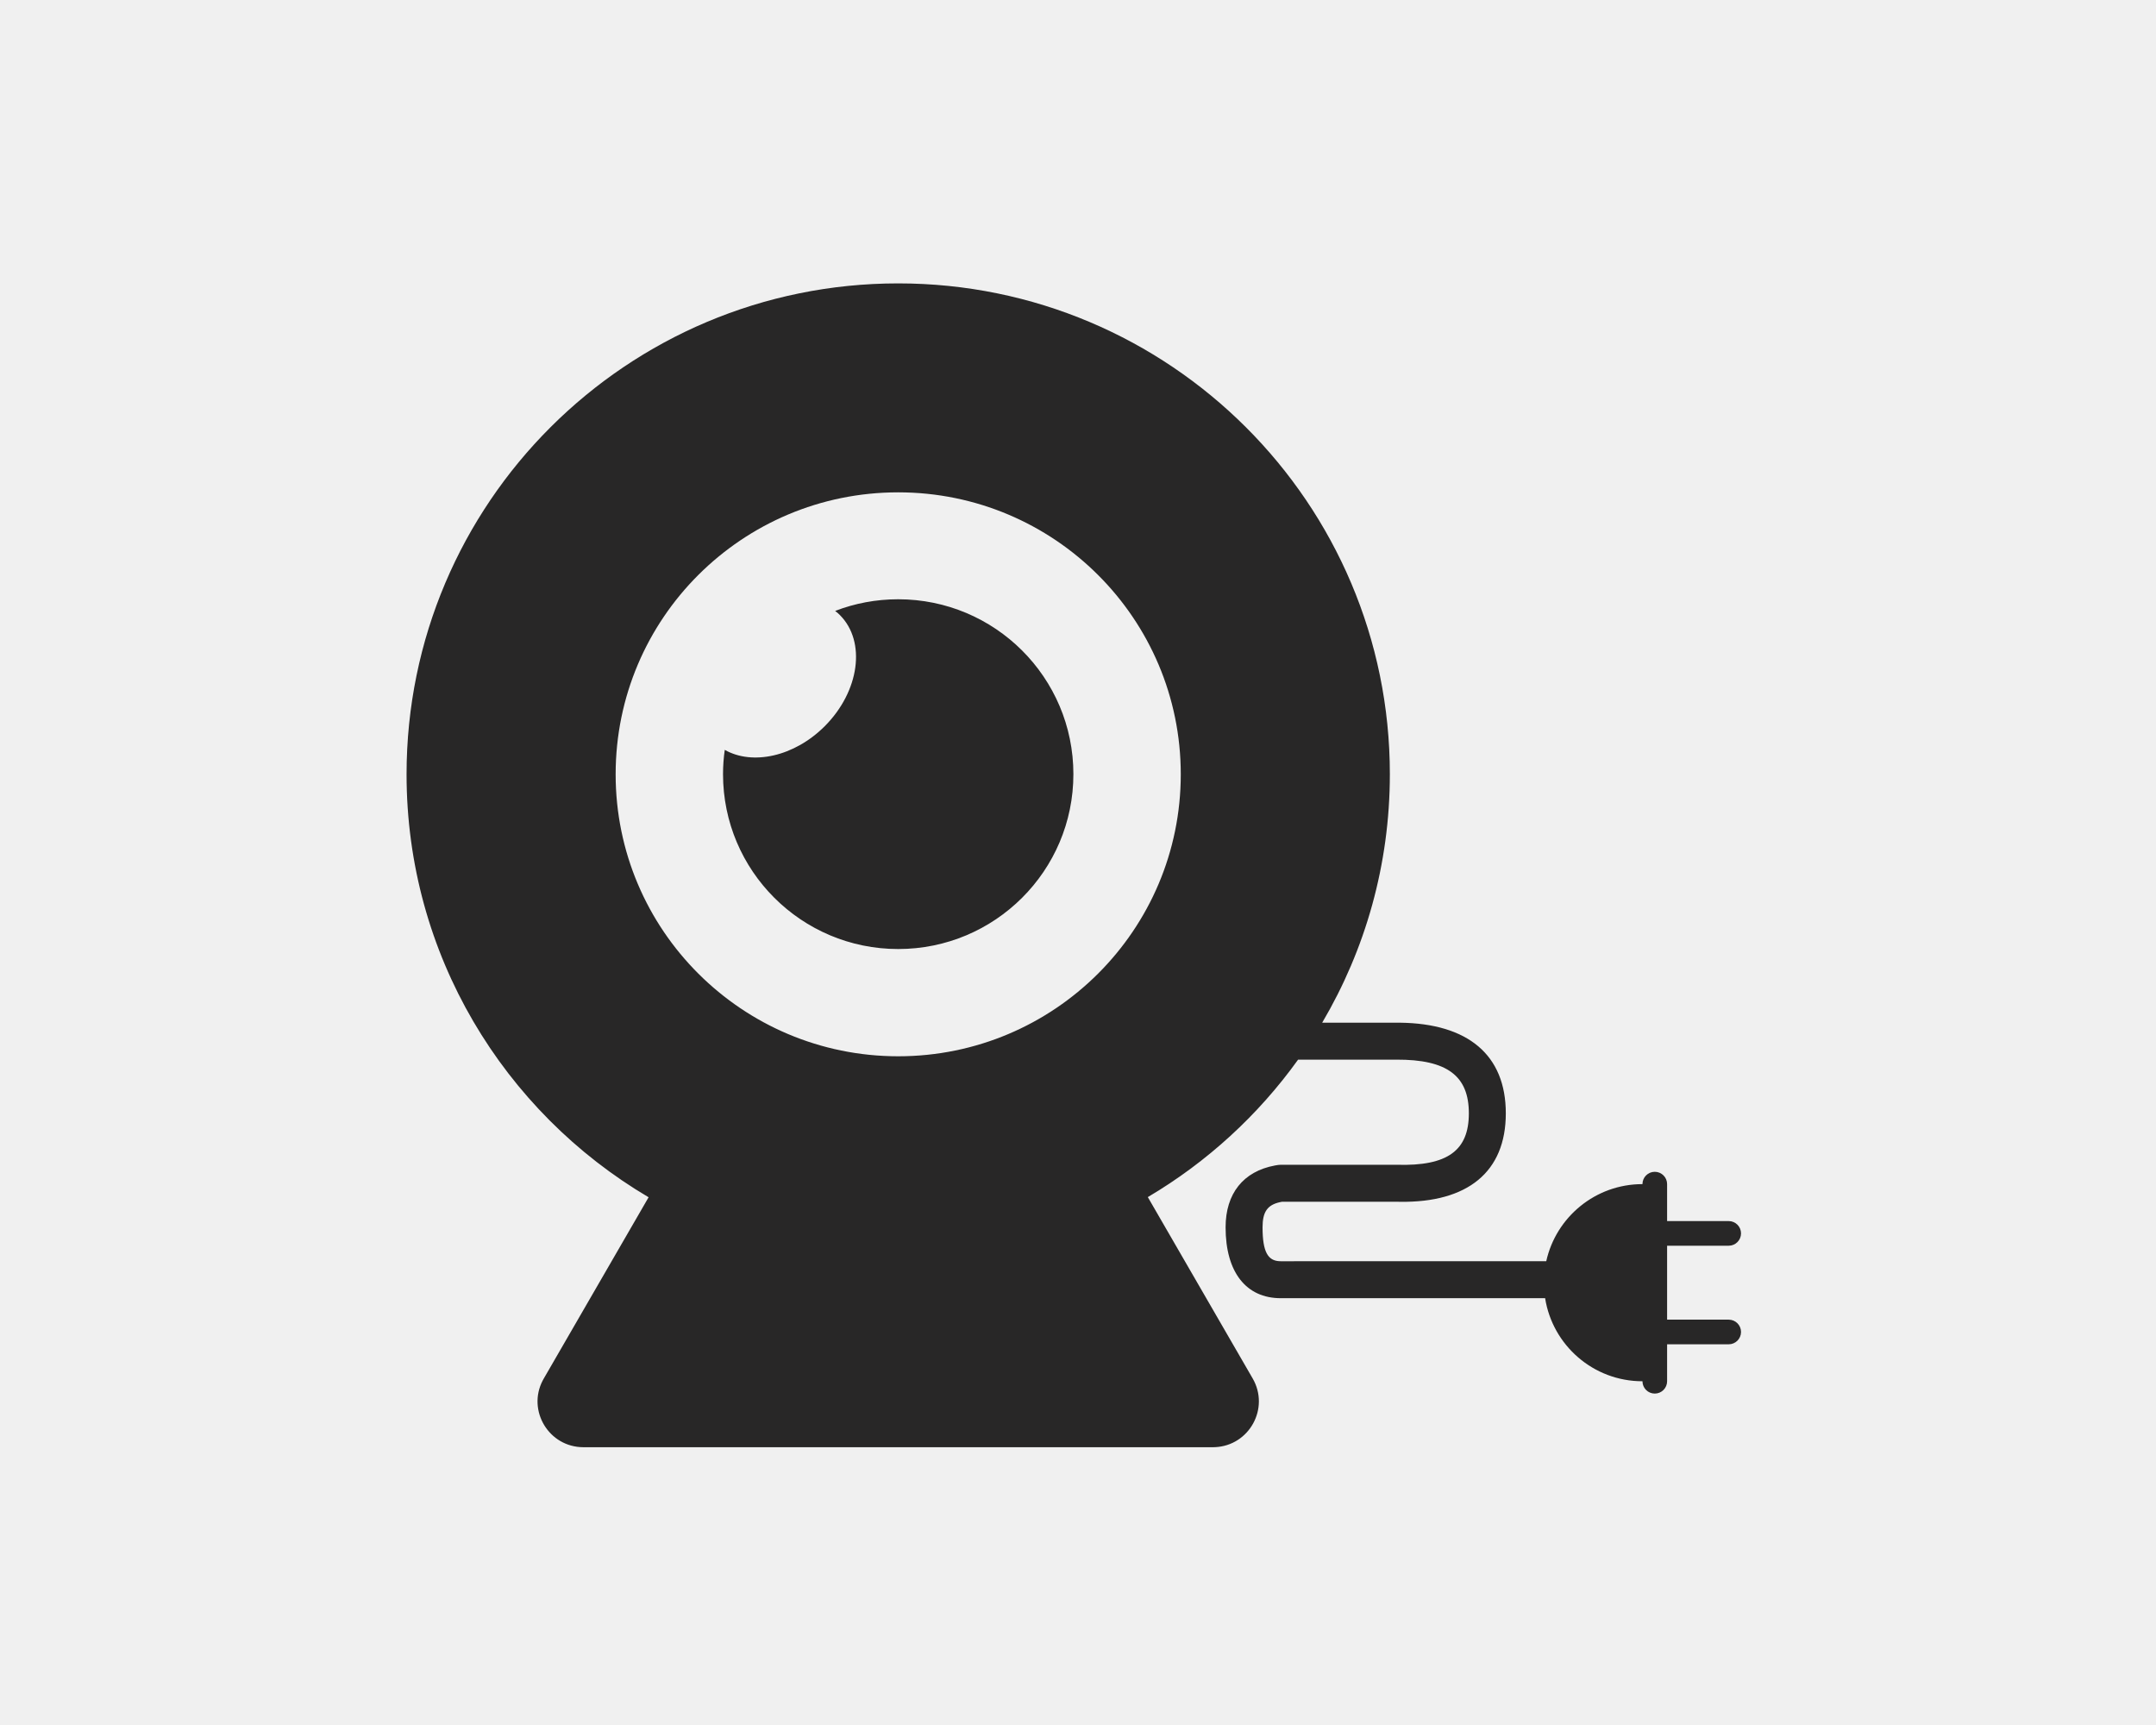
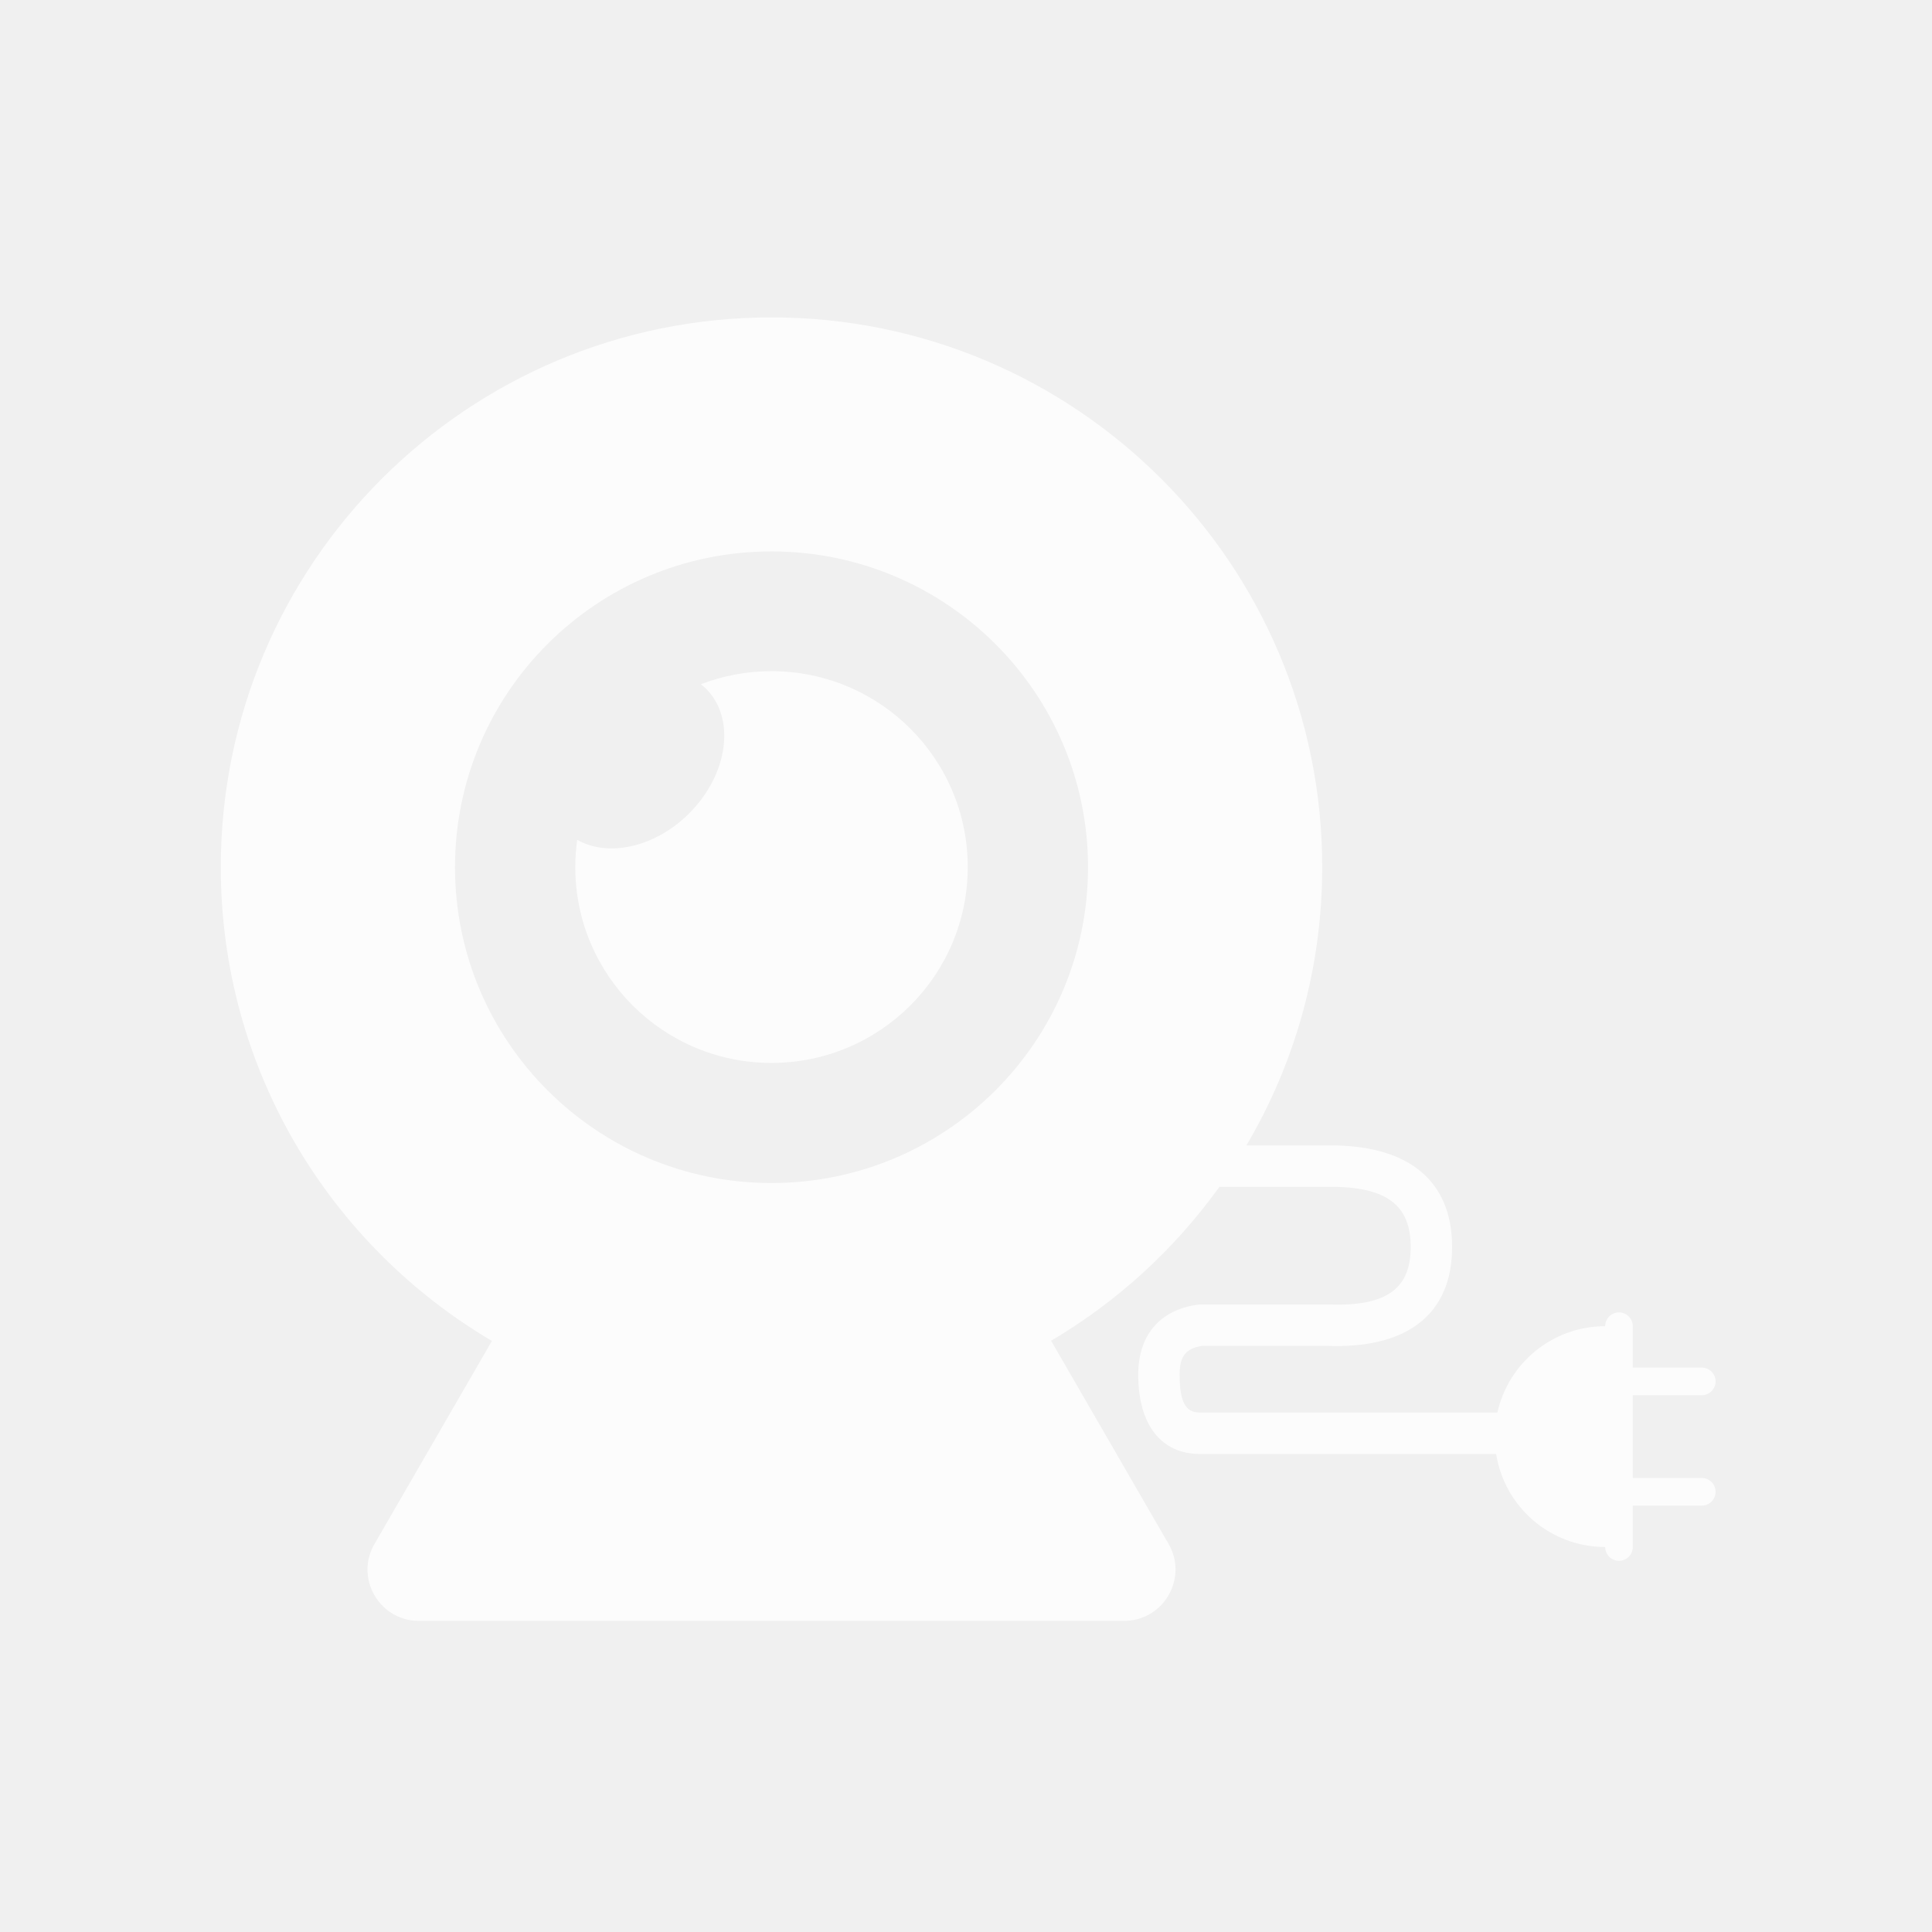
- <svg xmlns="http://www.w3.org/2000/svg" width="175px" height="140px" viewBox="0 0 175 140" version="1.1">
+ <svg xmlns="http://www.w3.org/2000/svg" width="140px" height="140px" viewBox="0 0 140 140" version="1.1">
  <g id="Icon/Not-connected" stroke="none" stroke-width="1" fill="none" fill-rule="evenodd">
    <g id="编组">
-       <rect id="矩形" fill="#D8D8D8" opacity="0" x="0" y="0" width="175" height="140" />
-       <path d="M93.167,97.156 C93.18,97.156 101.665,111.874 101.678,111.874 C103.081,114.304 101.394,117.323 98.634,117.45 L98.453,117.455 L47.36,117.455 C44.554,117.455 42.778,114.488 44.048,112.046 L44.135,111.887 L52.646,97.169 C40.884,90.232 33,77.459 33,62.842 C33,40.841 50.867,23 72.906,23 C94.946,23 112.813,40.841 112.813,62.83 C112.813,70.191 110.81,77.085 107.32,83.001 L113.633,83.001 C119.135,83.066 122.225,85.601 122.225,90.358 C122.225,95.133 119.11,97.61 113.639,97.538 L113.327,97.531 L104.075,97.531 L103.914,97.562 C102.874,97.785 102.48,98.352 102.48,99.609 C102.48,101.653 102.943,102.312 103.85,102.358 L103.957,102.361 L125.507,102.36 C126.302,98.779 129.497,96.102 133.317,96.102 C133.317,95.55 133.765,95.102 134.317,95.102 C134.869,95.102 135.317,95.55 135.317,96.102 L135.317,99.102 L140.317,99.102 C140.869,99.102 141.317,99.55 141.317,100.102 C141.317,100.654 140.869,101.102 140.317,101.102 L135.317,101.102 L135.317,107.102 L140.317,107.102 C140.869,107.102 141.317,107.55 141.317,108.102 C141.317,108.654 140.869,109.102 140.317,109.102 L135.317,109.102 L135.317,112.102 C135.317,112.654 134.869,113.102 134.317,113.102 C133.765,113.102 133.317,112.654 133.317,112.102 C129.327,112.102 126.019,109.181 125.416,105.361 L103.957,105.361 C101.151,105.361 99.48,103.256 99.48,99.609 C99.48,96.872 100.914,95.065 103.492,94.588 L103.737,94.548 L103.957,94.531 L113.372,94.532 C117.526,94.657 119.225,93.354 119.225,90.358 C119.225,87.344 117.501,85.979 113.327,86 L105.365,86 C102.126,90.511 97.968,94.321 93.167,97.156 Z M72.906,39.958 C60.236,39.958 49.971,50.197 49.971,62.842 C49.971,75.475 60.236,85.727 72.906,85.727 C85.577,85.727 95.842,75.475 95.842,62.842 C95.842,50.21 85.577,39.958 72.906,39.958 Z M72.906,48.636 C80.752,48.636 87.126,54.984 87.126,62.83 C87.126,70.675 80.752,77.023 72.906,77.023 C65.048,77.023 58.687,70.662 58.687,62.83 C58.687,62.151 58.738,61.499 58.828,60.859 C61.08,62.138 64.472,61.409 66.942,58.939 C69.771,56.11 70.321,52.066 68.171,49.916 C68.056,49.801 67.928,49.685 67.787,49.583 C69.374,48.969 71.102,48.636 72.906,48.636 Z" id="形状结合" fill="#282727" />
+       <rect id="矩形" fill="#D8D8D8" opacity="0" x="0" y="0" width="140" height="140" />
+       <path d="M76.167,97.156 C76.18,97.156 84.665,111.874 84.678,111.874 C86.081,114.304 84.394,117.323 81.634,117.45 L81.453,117.455 L30.36,117.455 C27.554,117.455 25.778,114.488 27.048,112.046 L27.135,111.887 L35.646,97.169 C23.884,90.232 16,77.459 16,62.842 C16,40.841 33.867,23 55.906,23 C77.946,23 95.813,40.841 95.813,62.83 C95.813,70.191 93.81,77.085 90.32,83.001 L96.633,83.001 C102.135,83.066 105.225,85.601 105.225,90.358 C105.225,95.133 102.11,97.61 96.639,97.538 L96.327,97.531 L87.075,97.531 L86.914,97.562 C85.874,97.785 85.48,98.352 85.48,99.609 C85.48,101.653 85.943,102.312 86.85,102.358 L86.957,102.361 L108.507,102.36 C109.302,98.779 112.497,96.102 116.317,96.102 C116.317,95.55 116.765,95.102 117.317,95.102 C117.869,95.102 118.317,95.55 118.317,96.102 L118.317,99.102 L123.317,99.102 C123.869,99.102 124.317,99.55 124.317,100.102 C124.317,100.654 123.869,101.102 123.317,101.102 L118.317,101.102 L118.317,107.102 L123.317,107.102 C123.869,107.102 124.317,107.55 124.317,108.102 C124.317,108.654 123.869,109.102 123.317,109.102 L118.317,109.102 L118.317,112.102 C118.317,112.654 117.869,113.102 117.317,113.102 C116.765,113.102 116.317,112.654 116.317,112.102 C112.327,112.102 109.019,109.181 108.416,105.361 L86.957,105.361 C84.151,105.361 82.48,103.256 82.48,99.609 C82.48,96.872 83.914,95.065 86.492,94.588 L86.737,94.548 L86.957,94.531 L96.372,94.532 C100.526,94.657 102.225,93.354 102.225,90.358 C102.225,87.344 100.501,85.979 96.327,86 L88.365,86 C85.126,90.511 80.968,94.321 76.167,97.156 Z M55.906,39.958 C43.236,39.958 32.971,50.197 32.971,62.842 C32.971,75.475 43.236,85.727 55.906,85.727 C68.577,85.727 78.842,75.475 78.842,62.842 C78.842,50.21 68.577,39.958 55.906,39.958 Z M55.906,48.636 C63.752,48.636 70.126,54.984 70.126,62.83 C70.126,70.675 63.752,77.023 55.906,77.023 C48.048,77.023 41.687,70.662 41.687,62.83 C41.687,62.151 41.738,61.499 41.828,60.859 C44.08,62.138 47.472,61.409 49.942,58.939 C52.771,56.11 53.321,52.066 51.171,49.916 C51.056,49.801 50.928,49.685 50.787,49.583 C52.374,48.969 54.102,48.636 55.906,48.636 Z" id="形状结合" fill-opacity="0.8" fill="#FFFFFF" />
    </g>
  </g>
</svg>
